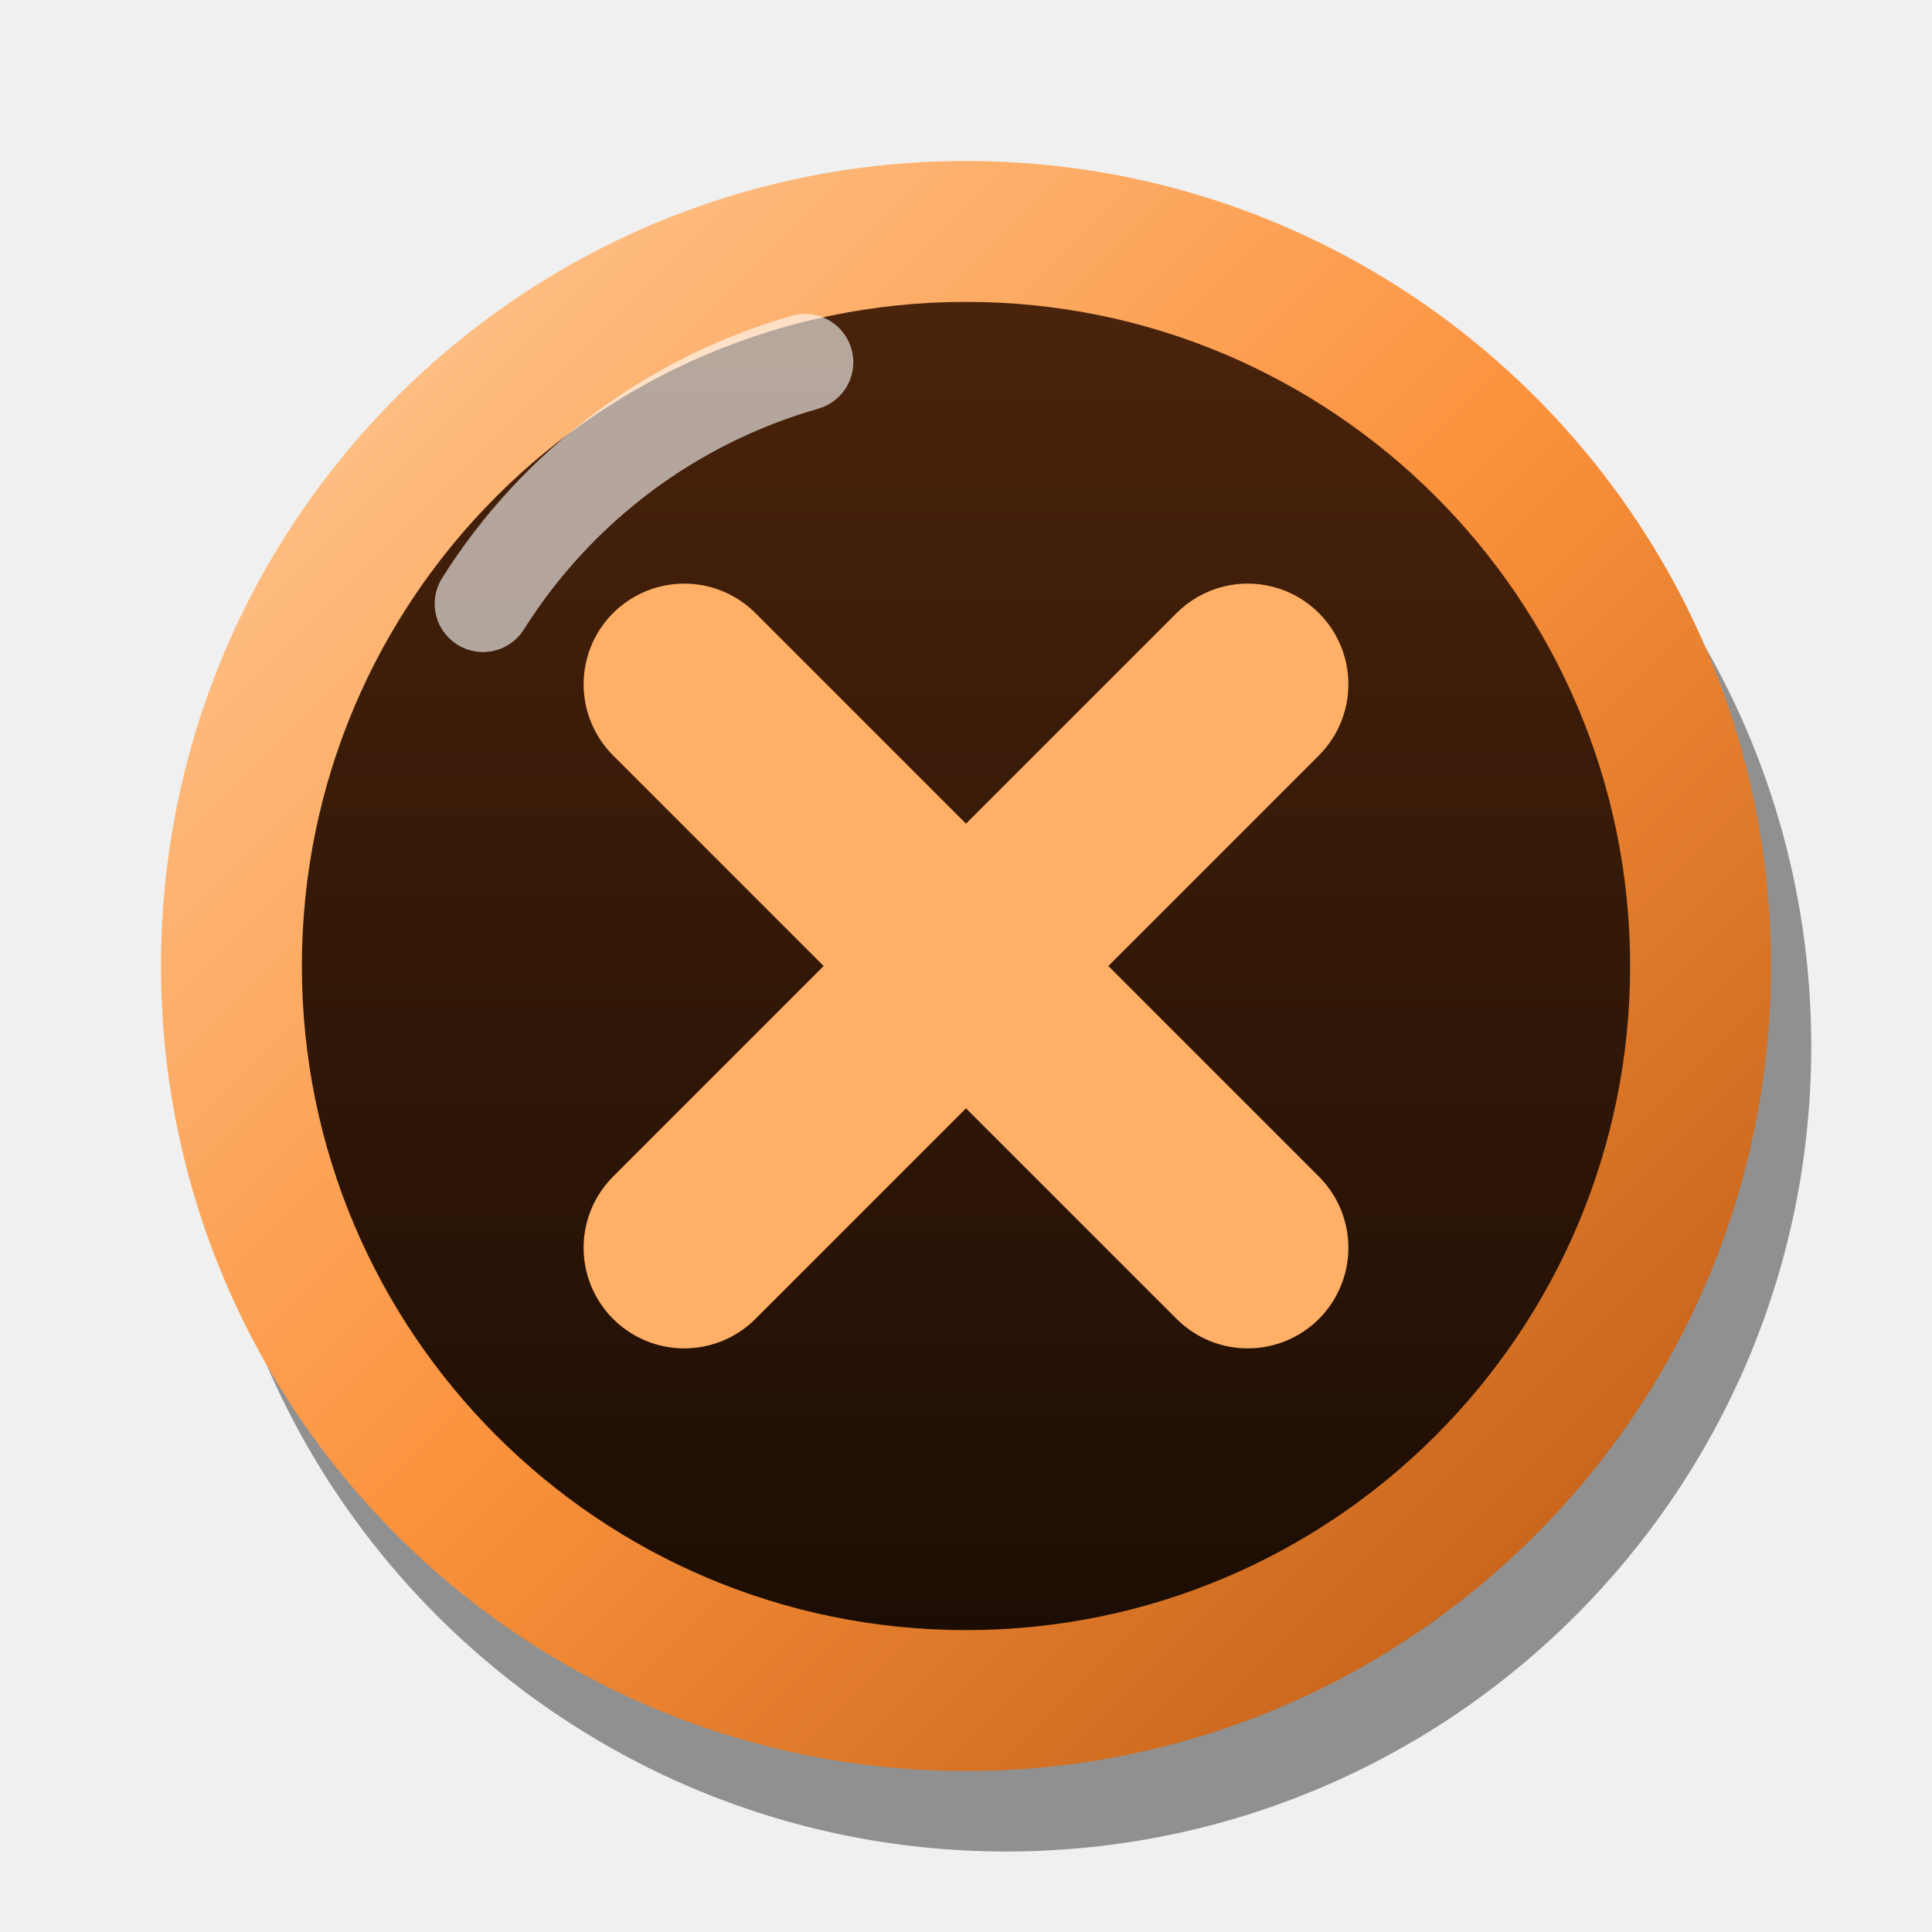
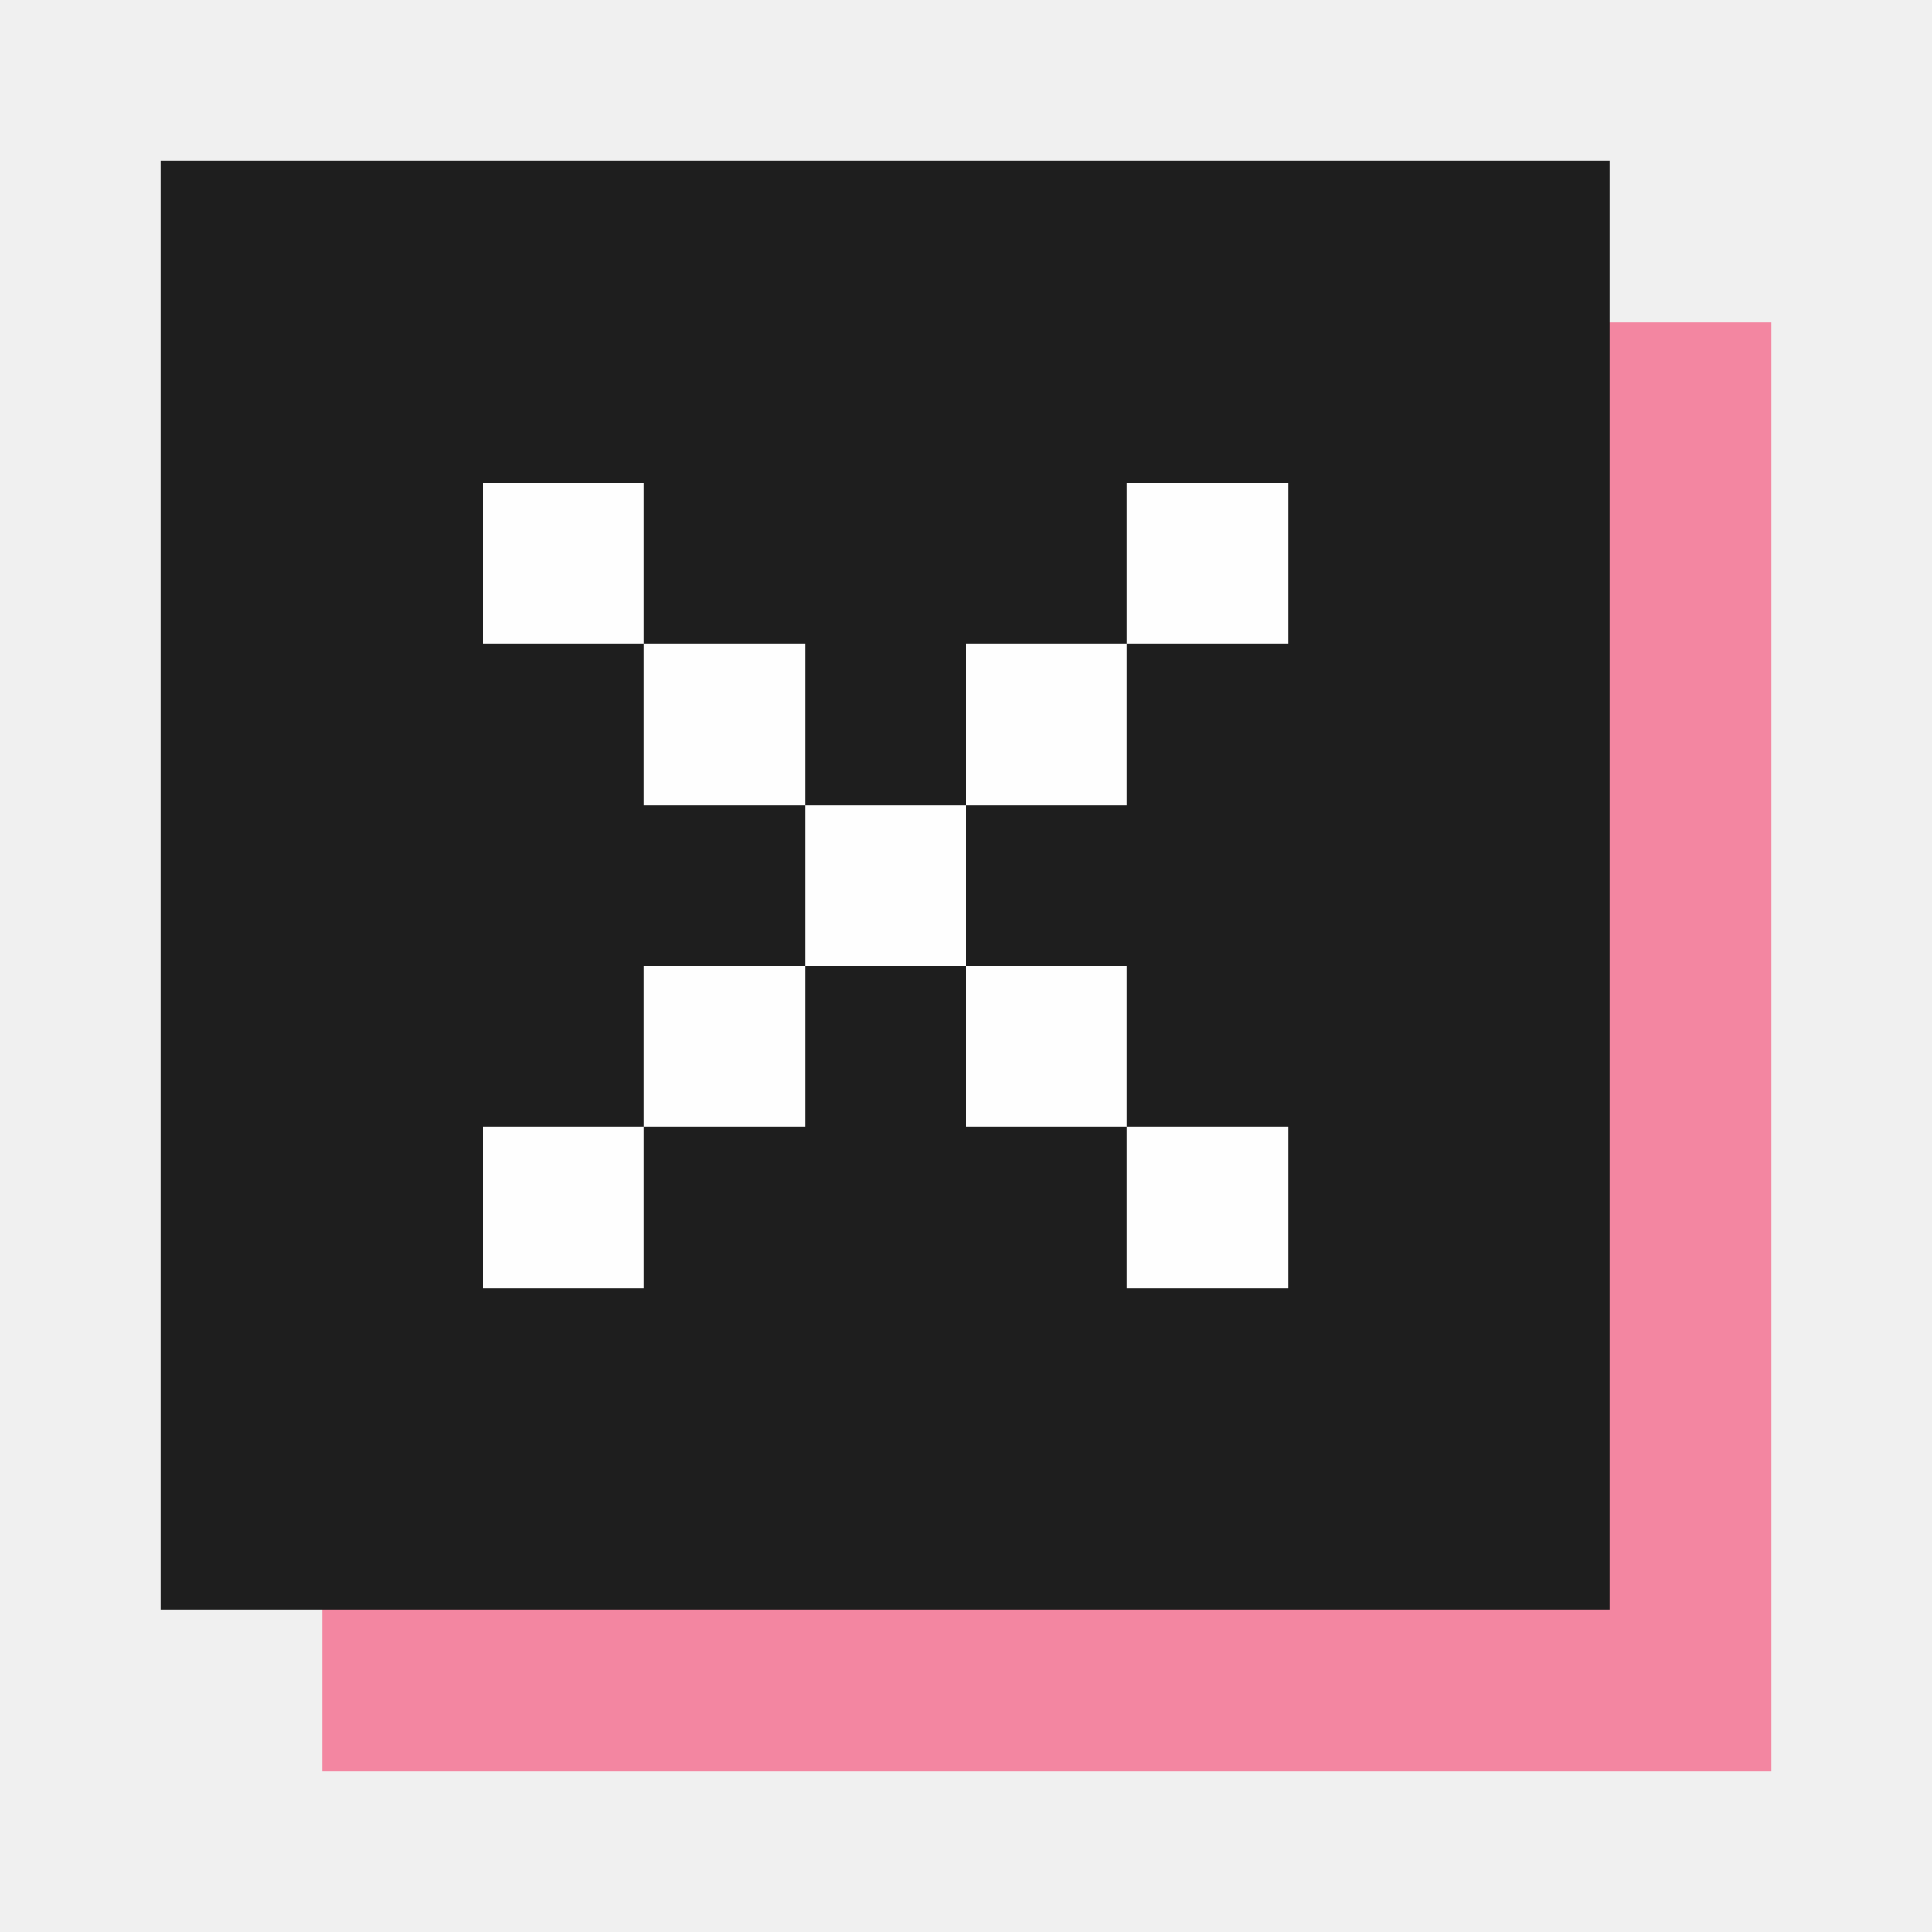
- <svg xmlns="http://www.w3.org/2000/svg" viewBox="0 0 48 48">
-   <defs>
-     <linearGradient id="d" x1="0" y1="0" x2="0" y2="1">
-       <stop offset="0" stop-color="#4a230b" />
-       <stop offset="1" stop-color="#1c0d04" />
-     </linearGradient>
-     <linearGradient id="r" x1="0" y1="0" x2="1" y2="1">
-       <stop offset="0" stop-color="#ffd0a0" />
-       <stop offset=".5" stop-color="#fb923c" />
-       <stop offset="1" stop-color="#b4540f" />
-     </linearGradient>
-   </defs>
-   <circle cx="25" cy="26" r="20" fill="#000" opacity=".4" />
-   <circle cx="24" cy="24" r="20" fill="url(#r)" />
-   <circle cx="24" cy="24" r="16.5" fill="url(#d)" />
-   <path d="M17 17L31 31M31 17L17 31" stroke="#ffb066" stroke-width="5" stroke-linecap="round" fill="none" />
-   <path d="M12 15A14 14 0 0 1 20 9" stroke="#fff" stroke-opacity=".6" stroke-width="2.4" stroke-linecap="round" fill="none" />
+ <svg xmlns="http://www.w3.org/2000/svg" viewBox="0 0 48 48" shape-rendering="crispEdges">
+   <path fill="#F386A1" d="M8 8h36v36H8z" />
+   <path fill="#1E1E1E" d="M4 4h36v36H4z" />
+   <path fill="#FEFEFE" d="M12 12h4v4h4v4h4v-4h4v-4h4v4h-4v4h-4v4h4v4h4v4h-4v-4h-4v-4h-4v4h-4v4h-4v-4h4v-4h4v-4h-4v-4h-4z" />
</svg>
